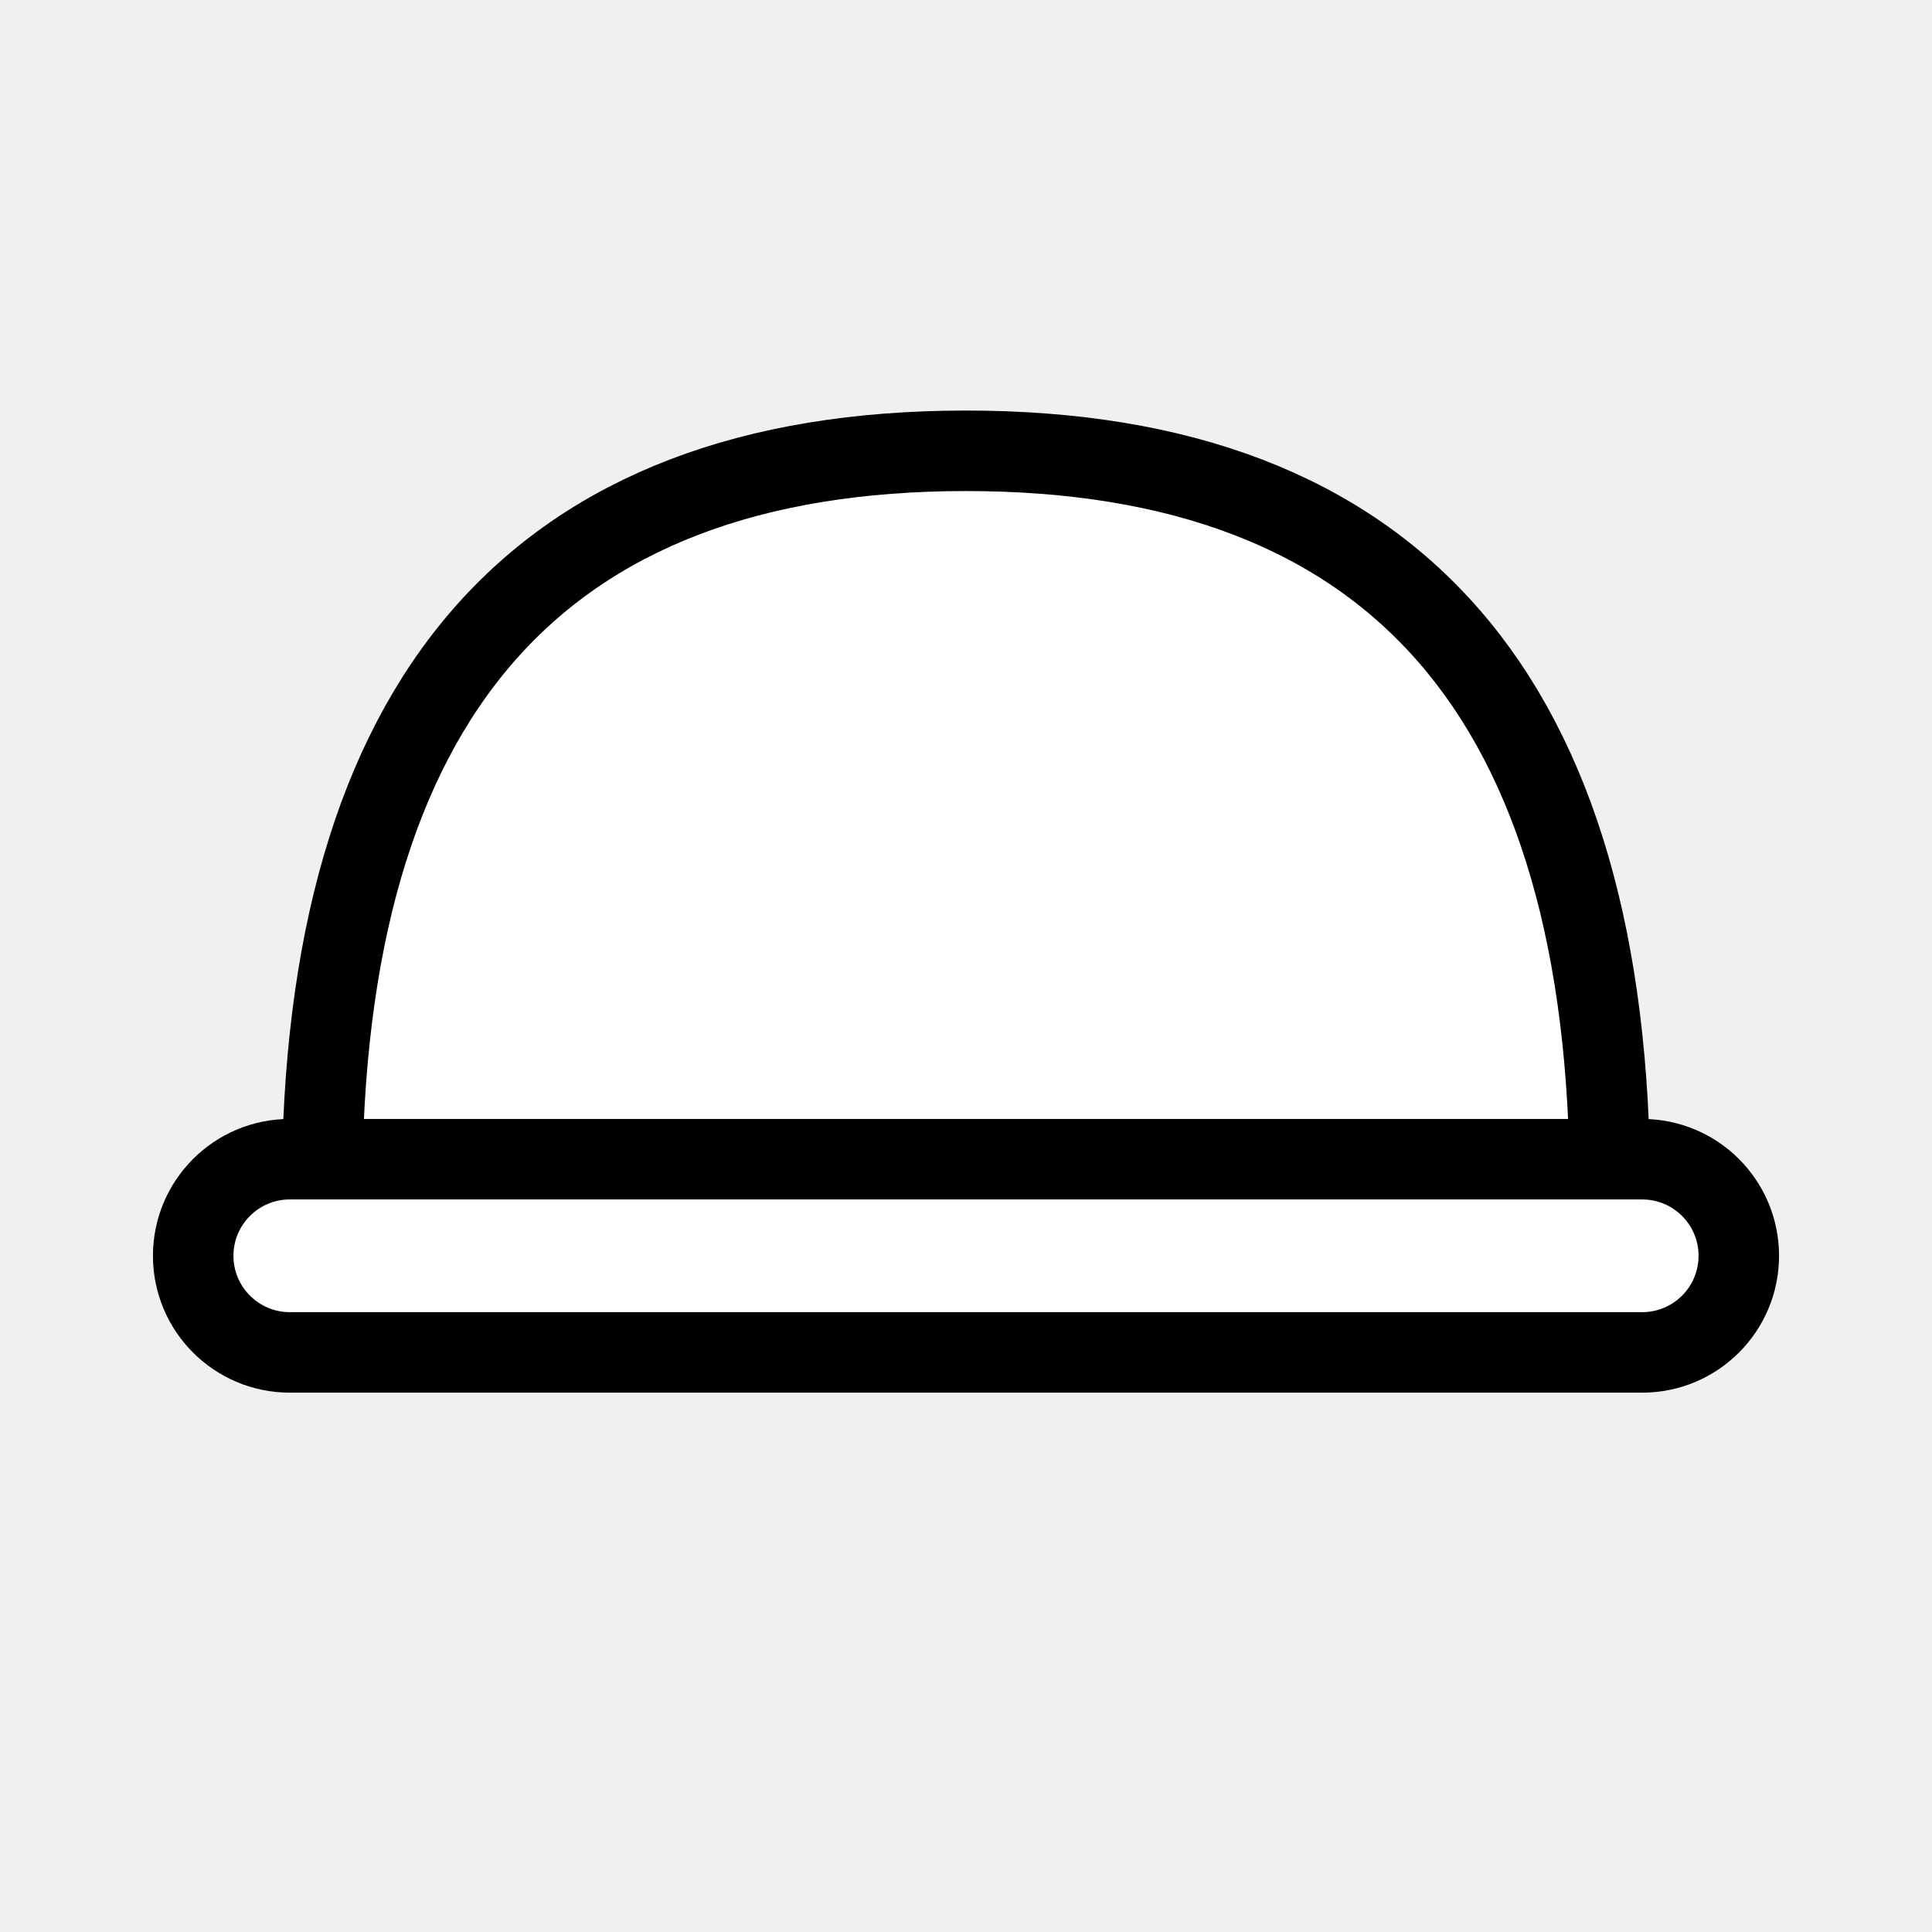
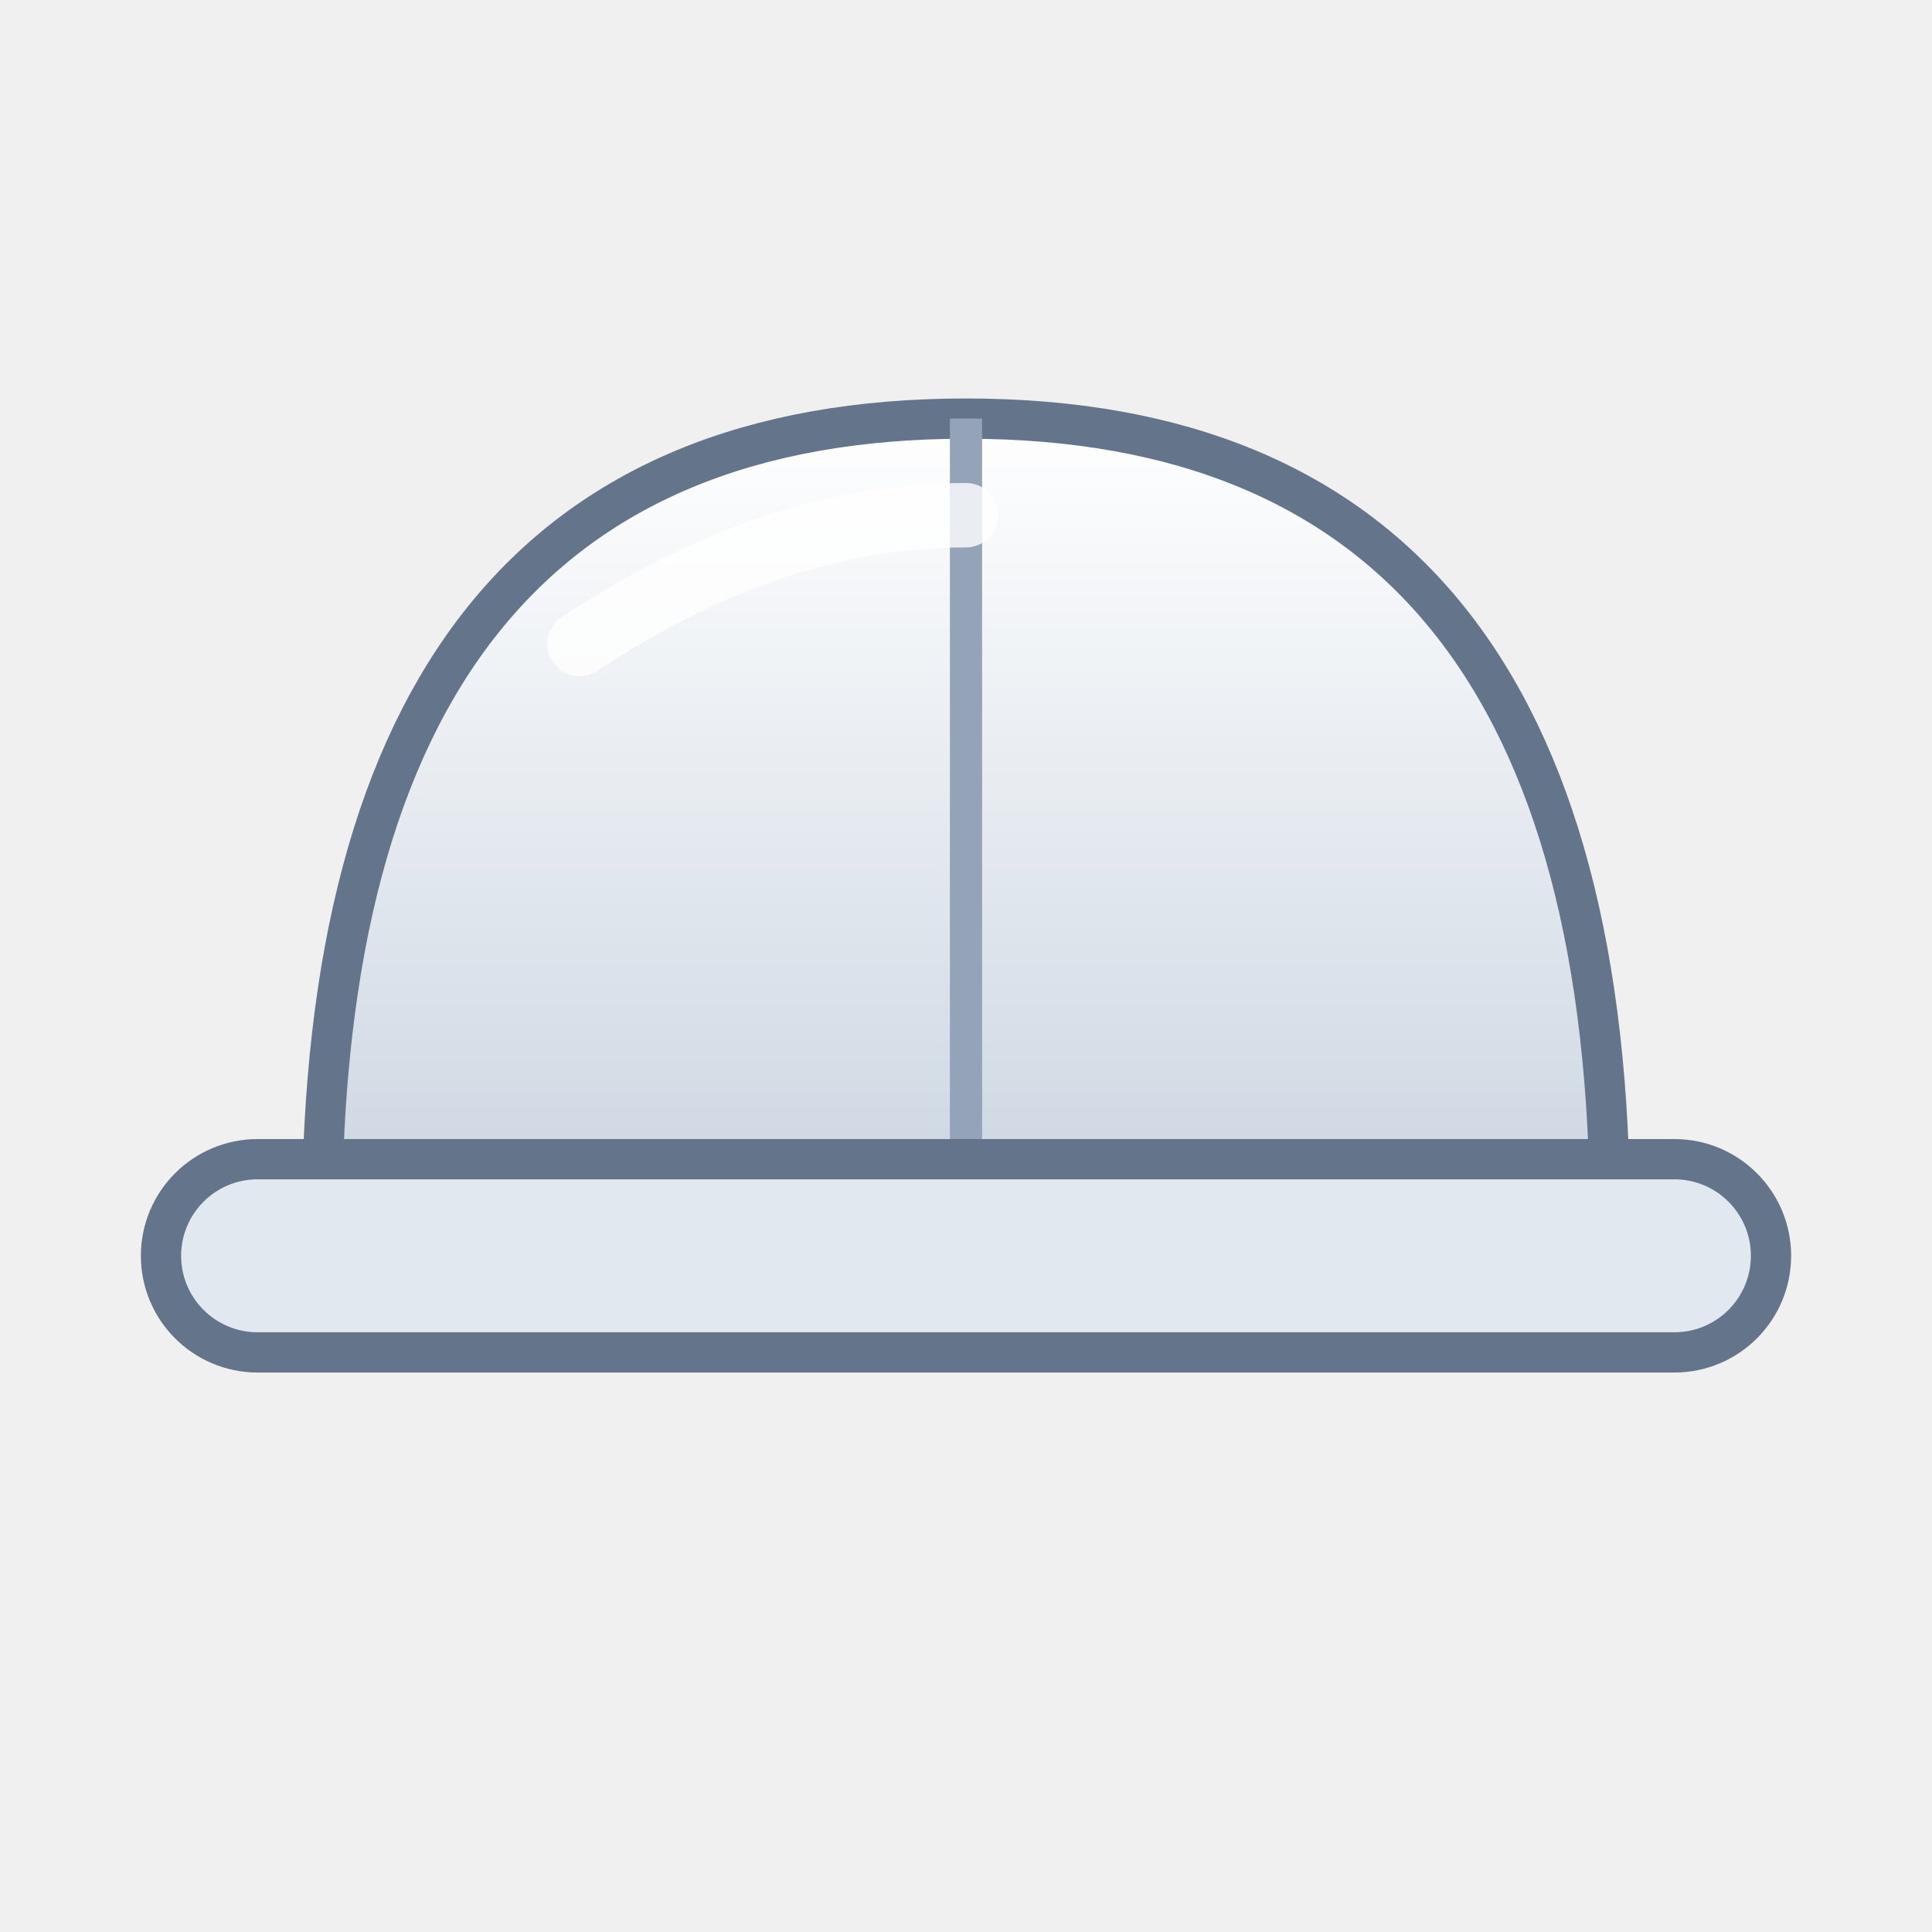
<svg xmlns="http://www.w3.org/2000/svg" viewBox="0 0 120 120" width="120" height="120">
-   <g fill="#fff" stroke="#000" stroke-width="5" stroke-linejoin="round" stroke-linecap="round">
-     <path d="M20 74 Q20 28 60 28 Q100 28 100 74 Z" />
-     <rect x="12" y="72" width="96" height="12" rx="6" />
-   </g>
+   <defs>
+     <linearGradient id="a" x1="0" y1="0" x2="0" y2="1">
+       <stop offset="0" stop-color="#ffffff" />
+       <stop offset="1" stop-color="#cbd5e1" />
+     </linearGradient>
+   </defs>
+   <path d="M20 76 Q20 26 60 26 Q100 26 100 76 Z" fill="url(#a)" stroke="#64748b" stroke-width="2.5" stroke-linejoin="round" />
+   <path d="M60 26 L60 74" stroke="#94a3b8" stroke-width="2" fill="none" />
+   <path d="M36 40 Q48 32 60 32" fill="none" stroke="#ffffff" stroke-width="4" stroke-linecap="round" opacity="0.8" />
+   <rect x="10" y="72" width="100" height="12" rx="6" fill="#e2e8f0" stroke="#64748b" stroke-width="2.5" />
</svg>
